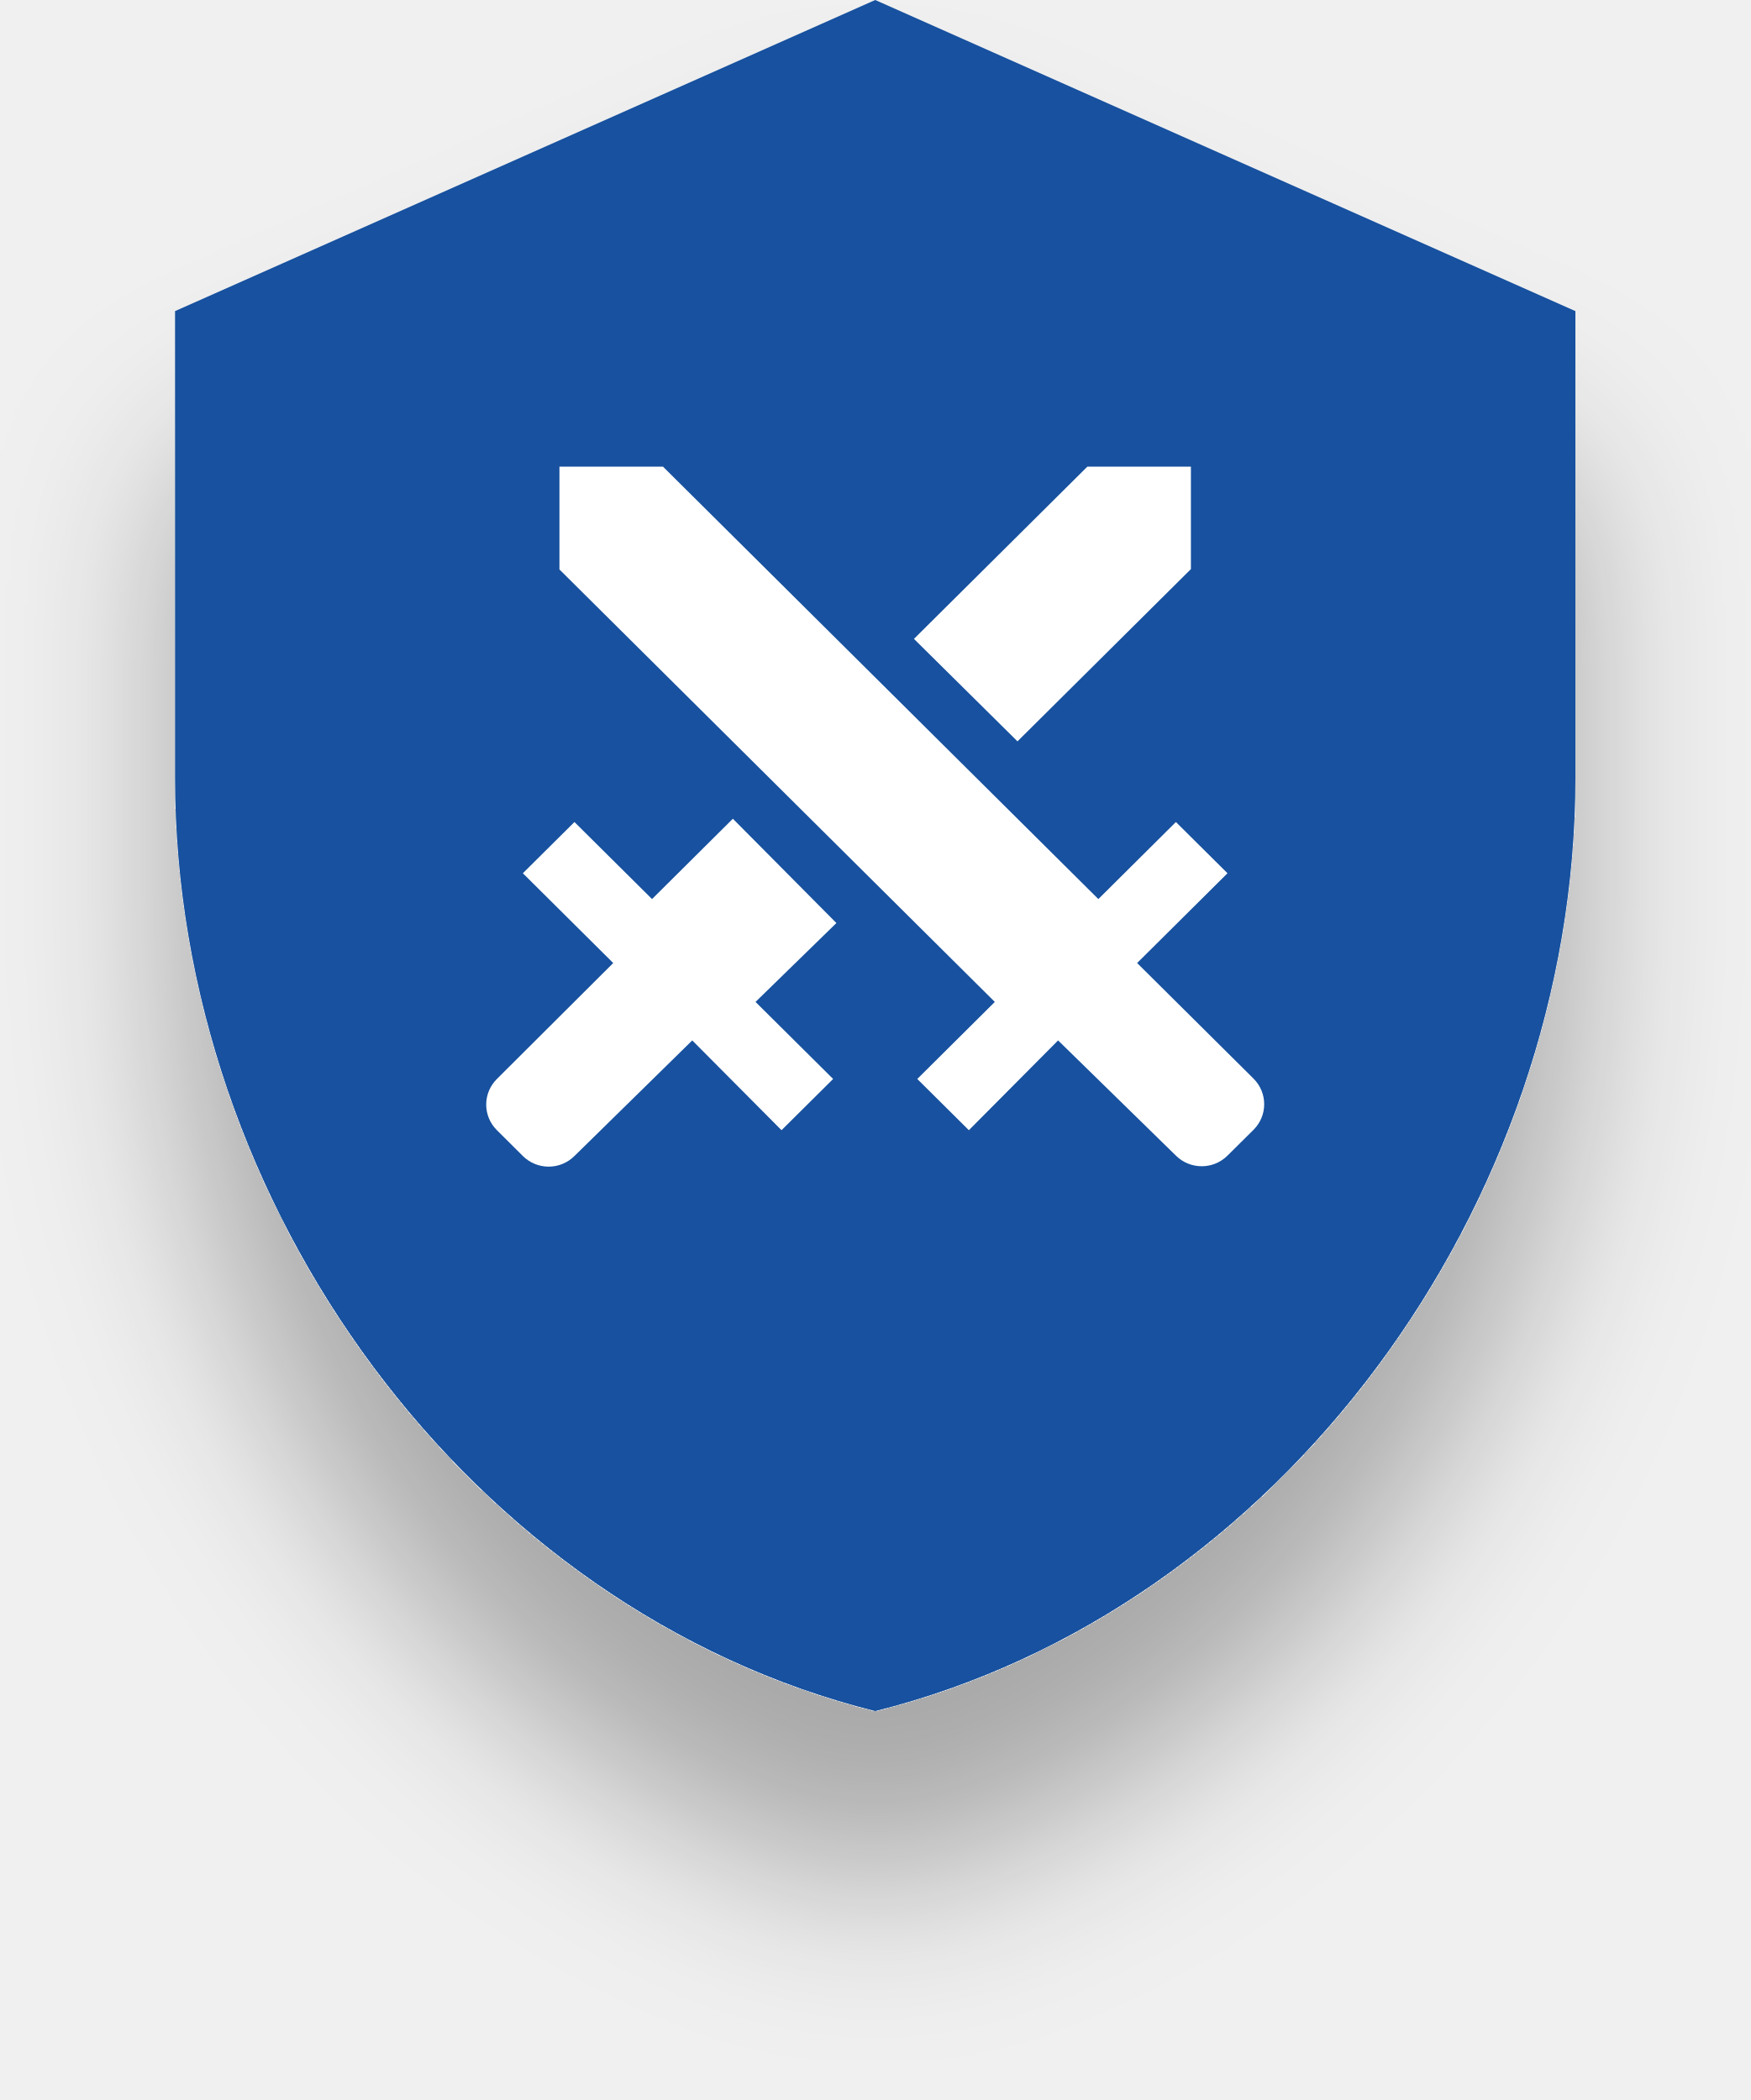
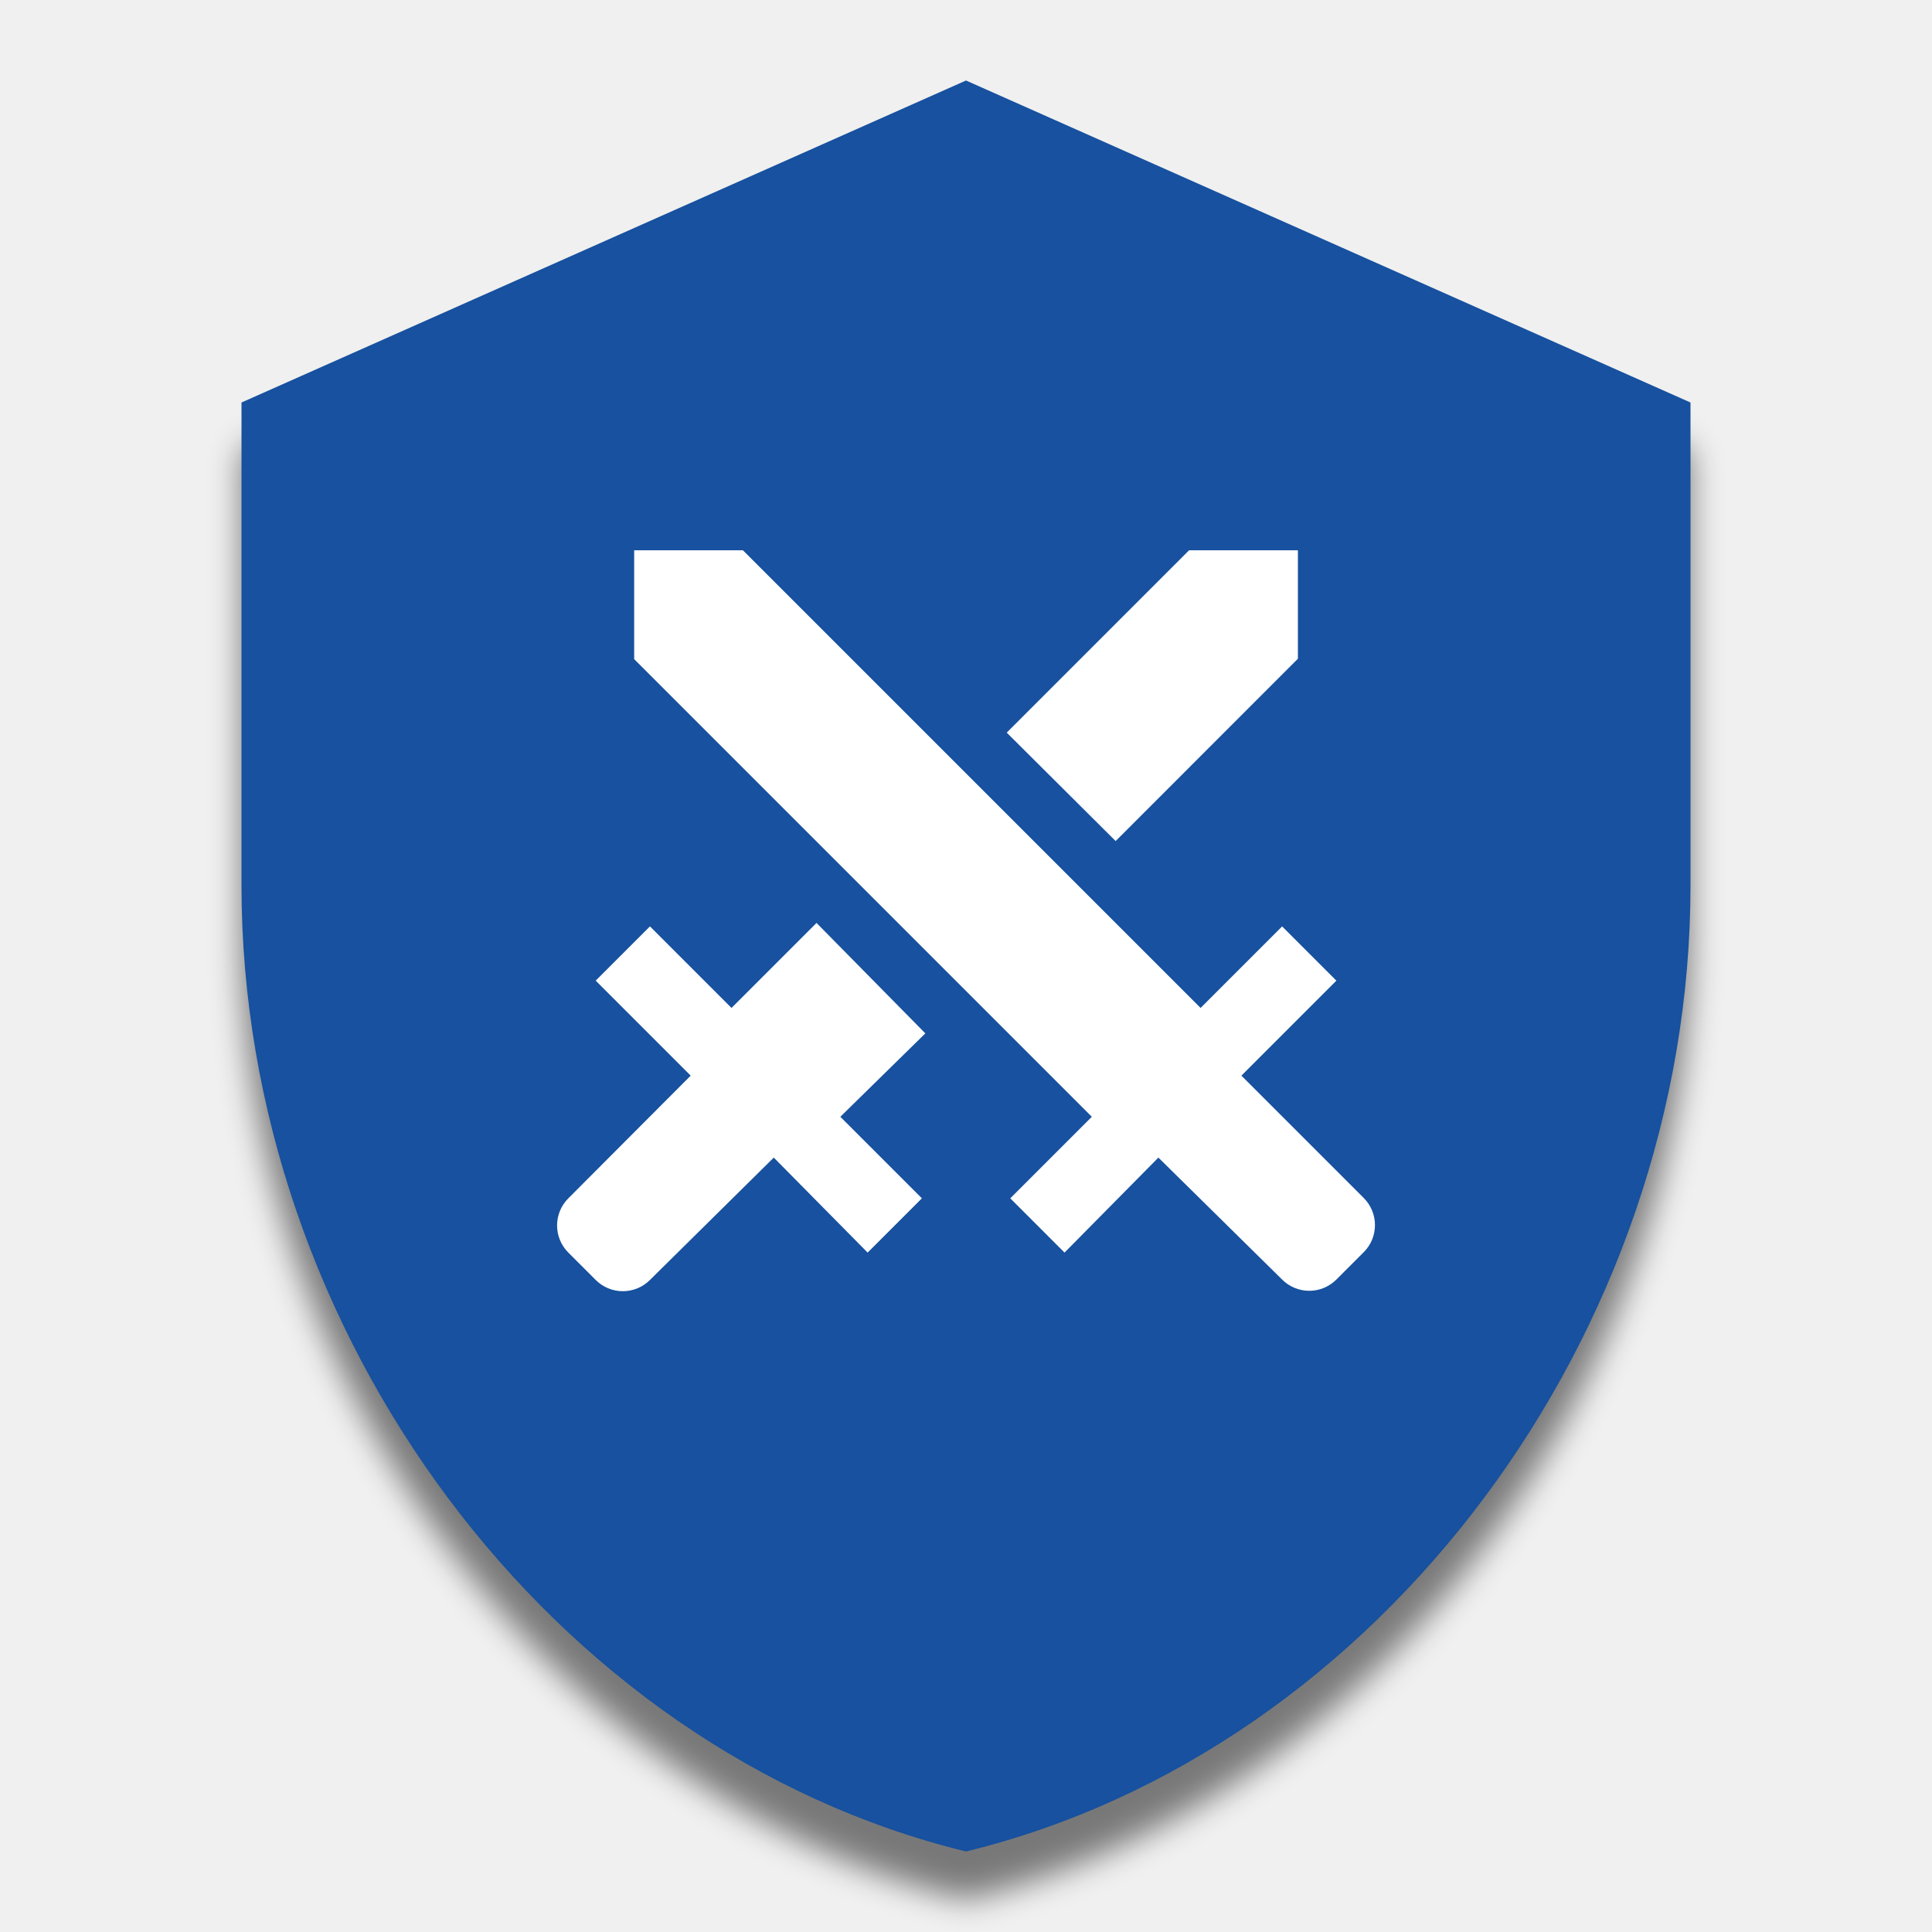
- <svg xmlns="http://www.w3.org/2000/svg" fill="none" viewBox="0 0 40 48">
-   <g filter="url(#filter0_d_12_37)">
-     <path d="M20 0L36 7.111V17.778C36 27.556 29.244 36.8 20 39.111C10.756 36.8 4 27.556 4 17.778V7.111L20 0Z" fill="#17519F" />
-     <path d="M15.15 10.666L25.099 20.55L26.871 18.789L28.05 19.96L25.985 22.012L28.644 24.653C28.97 24.977 28.97 25.501 28.644 25.825L28.05 26.414C27.724 26.738 27.197 26.738 26.871 26.414L24.179 23.781L22.14 25.833L20.961 24.662L22.733 22.901L12.784 13.016V10.666H15.15ZM23.251 16.945L27.214 13.008V10.666H24.848L20.885 14.603L23.251 16.945ZM19.113 21.098L16.747 18.714L14.9 20.55L13.127 18.789L11.948 19.96L14.013 22.012L11.355 24.662C11.029 24.986 11.029 25.509 11.355 25.833L11.948 26.423C12.274 26.747 12.801 26.747 13.127 26.423L15.819 23.781L17.859 25.833L19.038 24.662L17.265 22.901L19.113 21.098Z" fill="white" />
-   </g>
+ <svg xmlns="http://www.w3.org/2000/svg" viewBox="0 0 24 24">
  <defs>
-     <filter color-interpolation-filters="sRGB" filterUnits="userSpaceOnUse" height="47.111" id="filter0_d_12_37" width="40" x="0" y="0">
-       <feFlood flood-opacity="0" result="BackgroundImageFix" />
-       <feColorMatrix in="SourceAlpha" result="hardAlpha" type="matrix" values="0 0 0 0 0 0 0 0 0 0 0 0 0 0 0 0 0 0 127 0" />
-       <feOffset dy="4" />
-       <feGaussianBlur stdDeviation="2" />
-       <feComposite in2="hardAlpha" operator="out" />
-       <feColorMatrix type="matrix" values="0 0 0 0 0 0 0 0 0 0 0 0 0 0 0 0 0 0 0.3 0" />
-       <feBlend in2="BackgroundImageFix" mode="normal" result="effect1_dropShadow_12_37" />
-       <feBlend in="SourceGraphic" in2="effect1_dropShadow_12_37" mode="normal" result="shape" />
+     <filter height="1.071" id="a" style="color-interpolation-filters:sRGB" width="1.053" x="-.027" y="-.022">
+       <feFlood flood-color="#000" flood-opacity=".498" result="flood" />
+       <feGaussianBlur in="SourceGraphic" result="blur" stdDeviation=".2" />
+       <feOffset dy=".6" in="blur" result="offset" />
+       <feComposite in="flood" in2="offset" operator="in" result="comp1" />
+       <feComposite in="SourceGraphic" in2="comp1" result="comp2" />
    </filter>
  </defs>
+   <path d="M12 1 3 5v6c0 5.55 3.84 10.74 9 12 5.16-1.26 9-6.45 9-12V5z" style="fill:#17519f;fill-opacity:1;filter:url(#a)" />
+   <path d="m9.229 6.836 5.685 5.685 1.013-1.013.674.674-1.18 1.18 1.52 1.52a.476.476 0 0 1 0 .673l-.34.34a.476.476 0 0 1-.674 0L14.39 14.38l-1.166 1.18-.674-.674 1.013-1.013-5.685-5.685V6.836zm4.63 3.612 2.264-2.265V6.836h-1.352l-2.265 2.265zm-2.364 2.389-1.352-1.372-1.056 1.056-1.013-1.013-.674.674 1.18 1.18-1.52 1.524a.476.476 0 0 0 0 .674l.34.34a.476.476 0 0 0 .674 0l1.538-1.52 1.166 1.18.674-.674-1.013-1.013z" style="stroke-width:.478;fill:#fff;fill-opacity:1" />
</svg>
